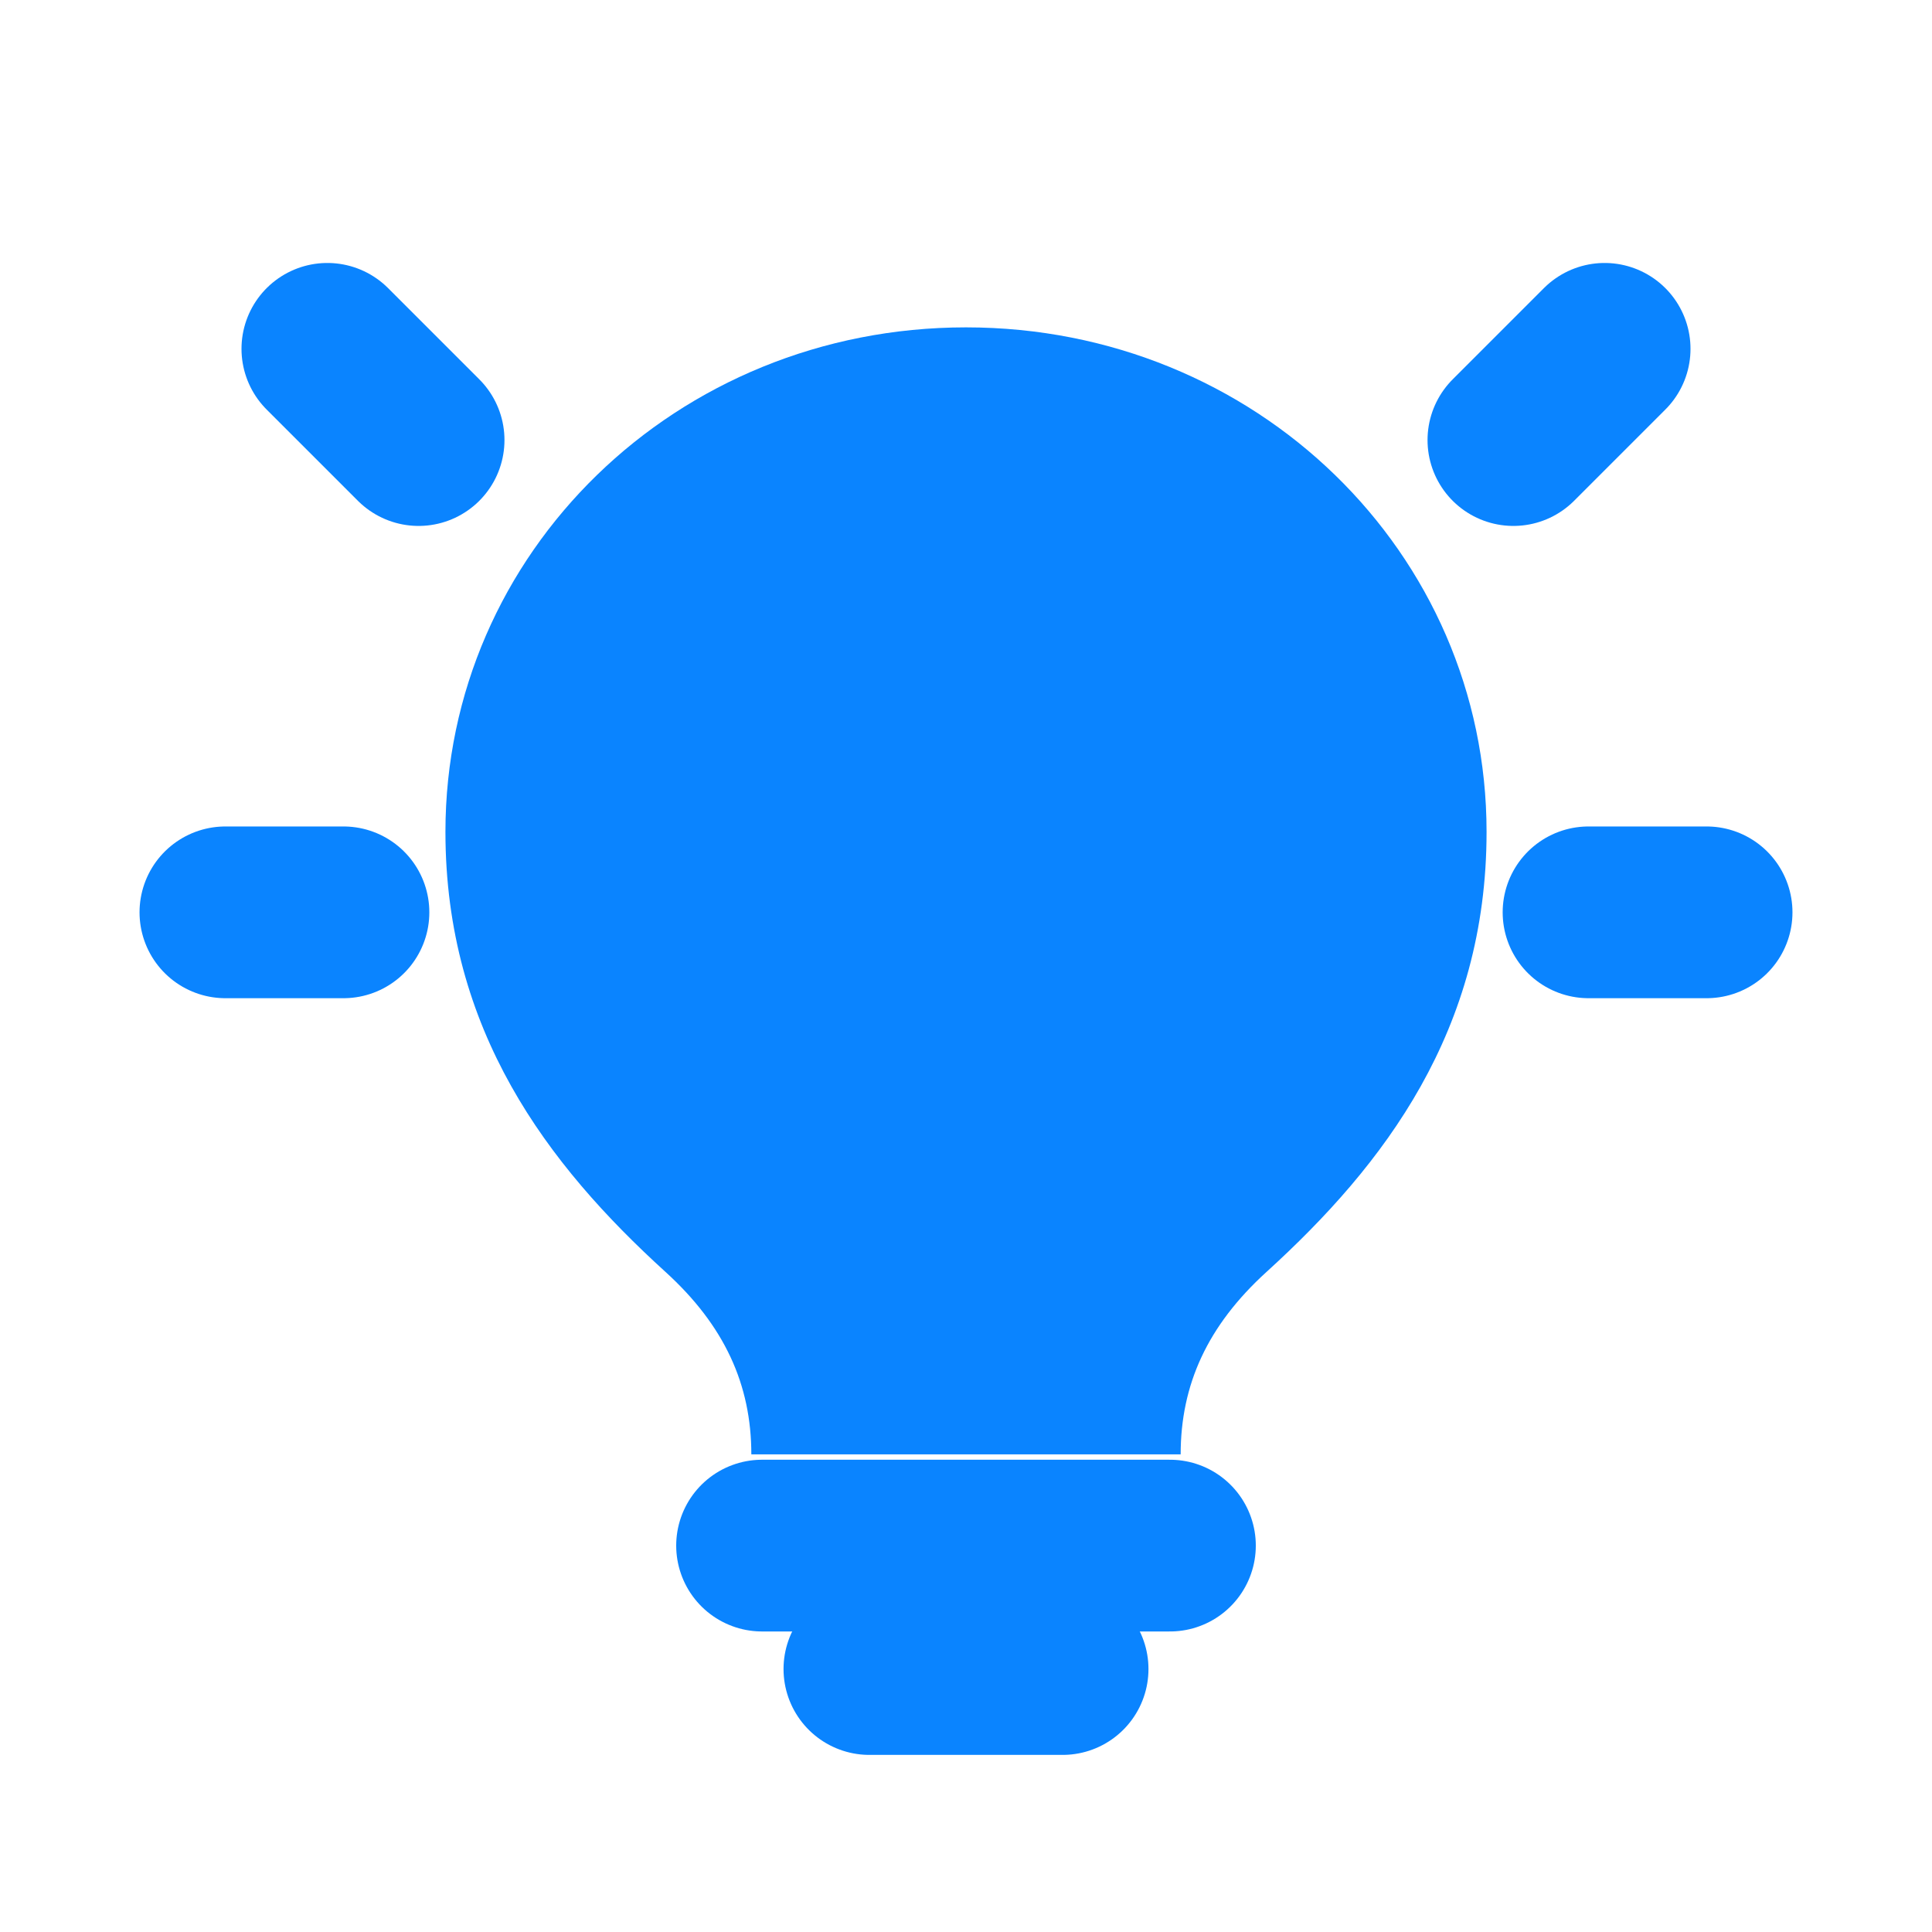
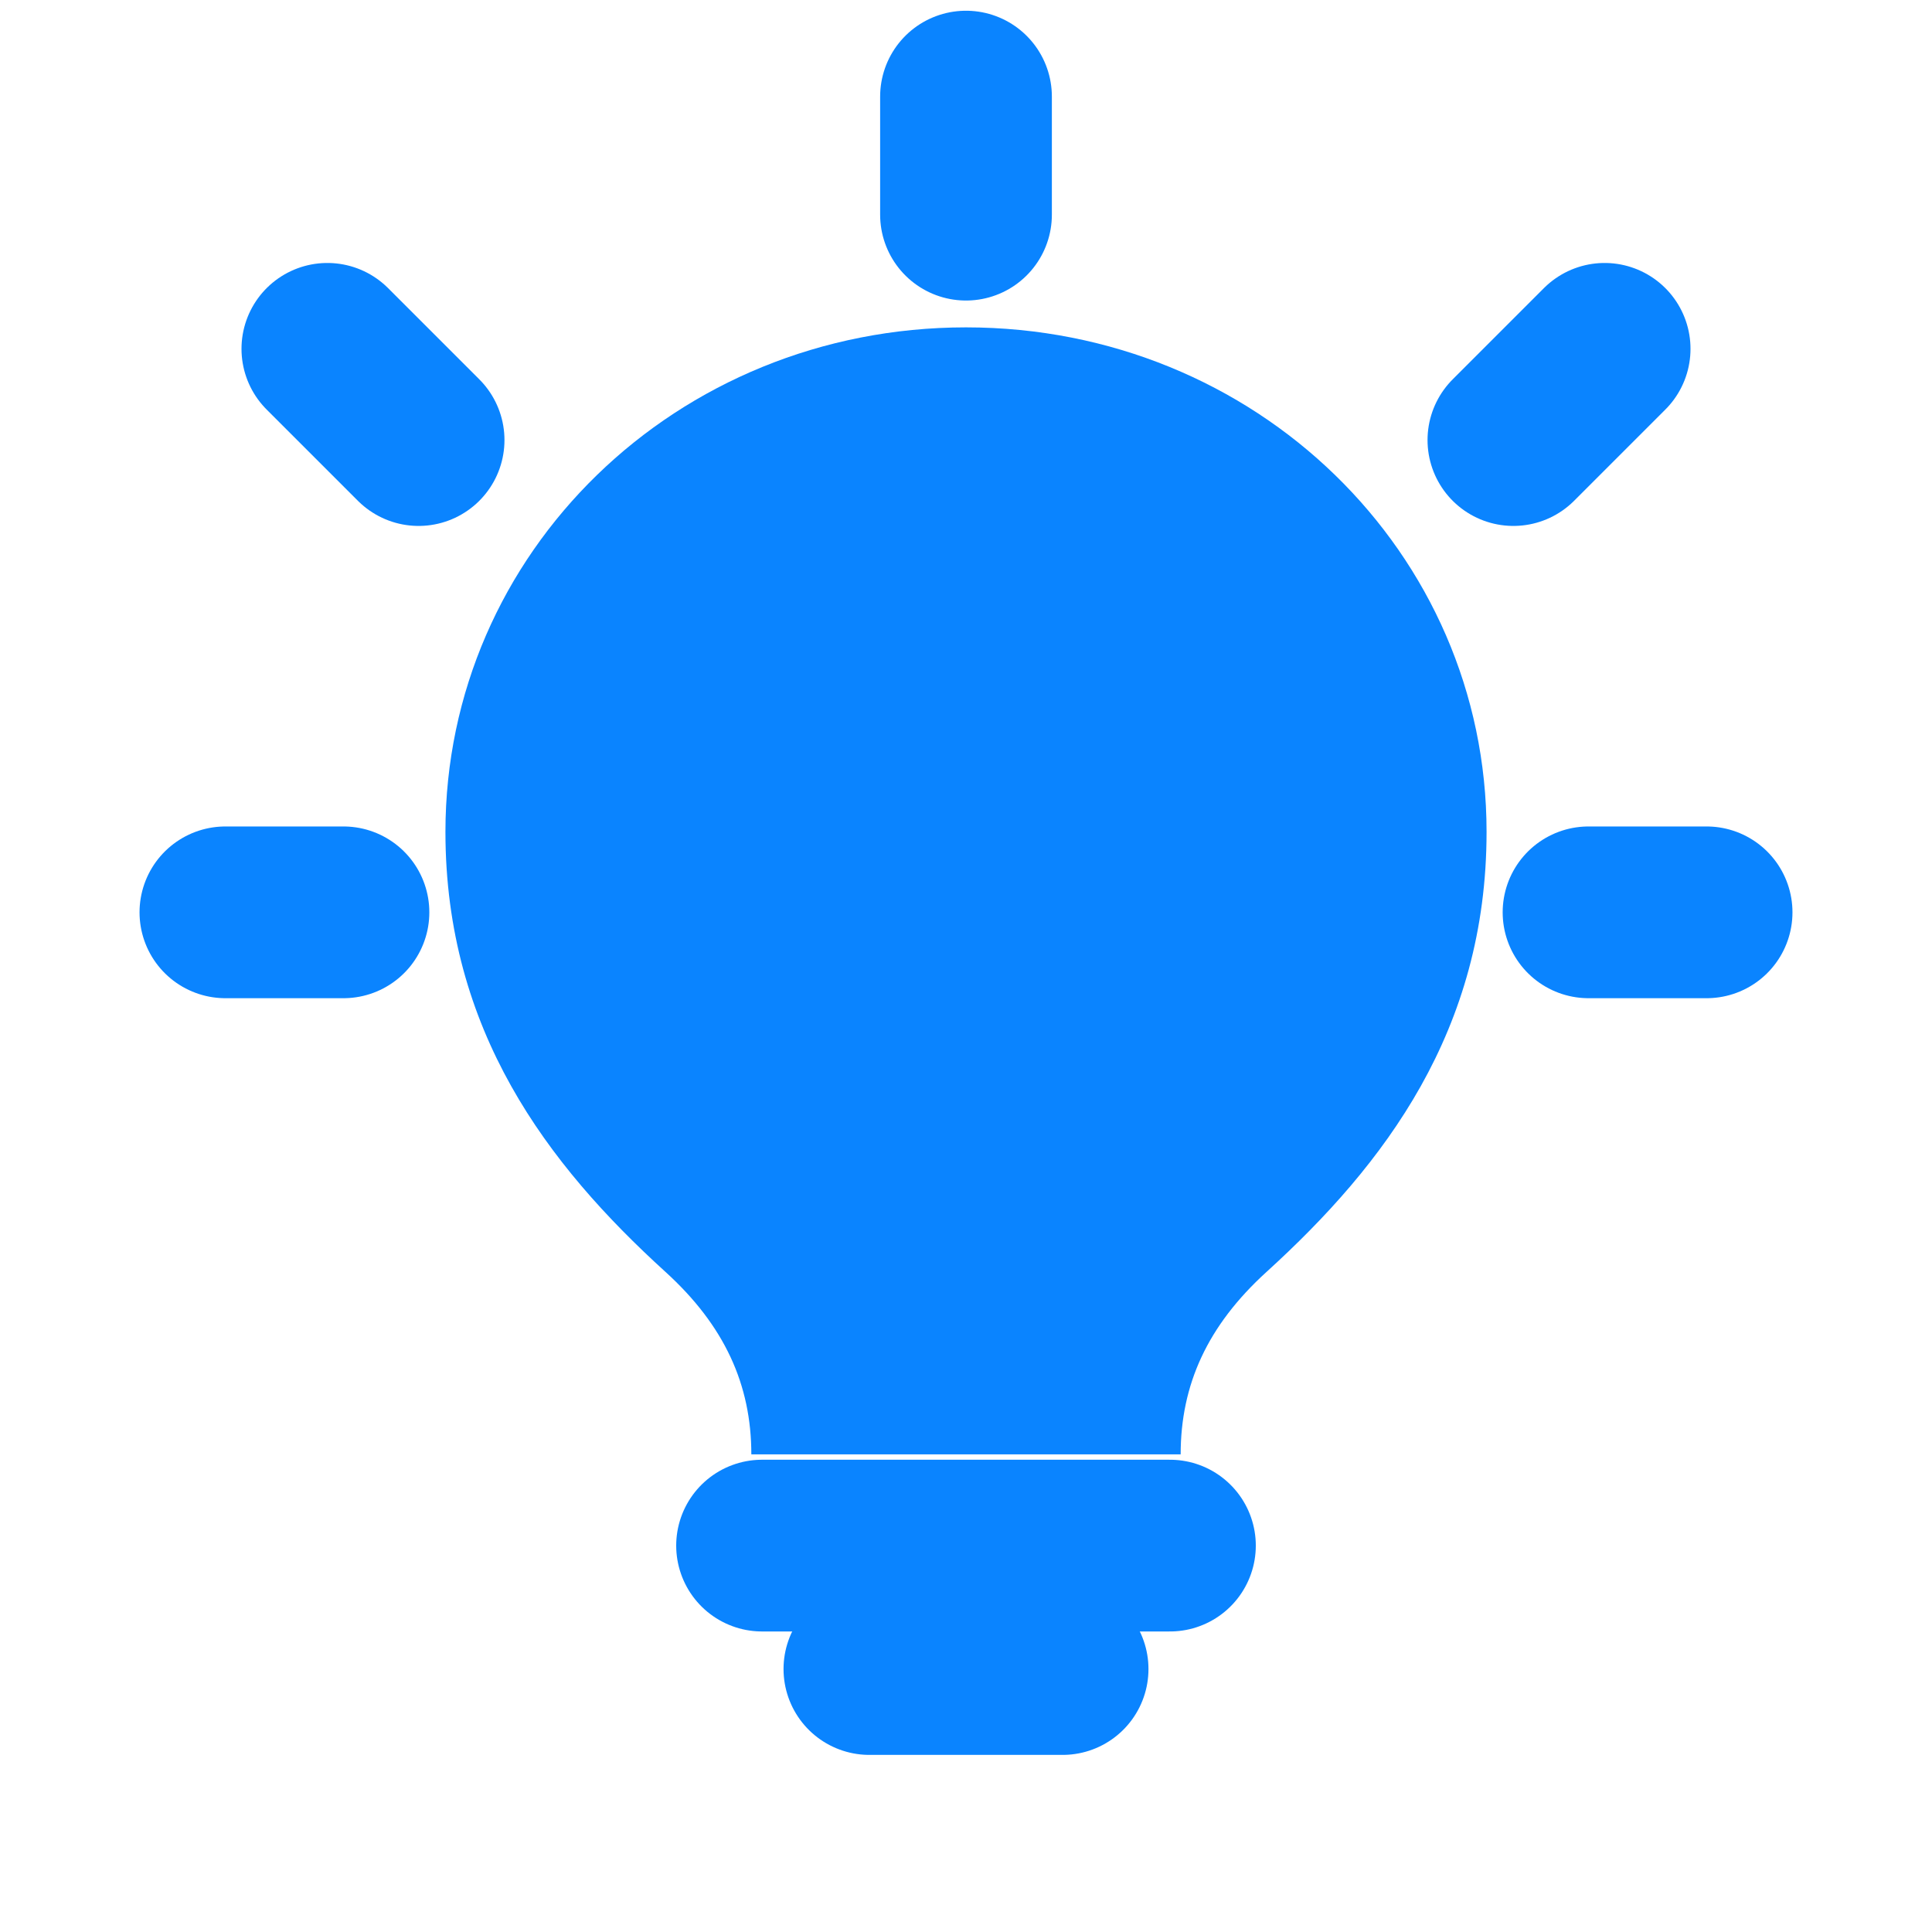
<svg xmlns="http://www.w3.org/2000/svg" width="36" height="36" viewBox="0 0 36 36">
  <g fill="#0A84FF" stroke="#0A84FF" stroke-linecap="round" stroke-linejoin="round">
    <path d="M18 6.1c-5.4 0-9.7 4.2-9.7 9.4 0 3.7 1.9 6.2 4.1 8.2 1.1 1 1.6 2.1 1.6 3.4h8c0-1.3.5-2.4 1.6-3.4 2.2-2 4.1-4.5 4.1-8.2 0-5.2-4.3-9.4-9.7-9.4Z" stroke="none" />
    <path d="M14.2 28.8h7.6" stroke-width="3.2" />
    <path d="M16.2 31.1h3.6" stroke-width="3.2" />
-     <path d="M6.1 6.5l1.7 1.7M29.9 6.5l-1.7 1.7M4.2 17h2.2M31.8 17h-2.2" fill="none" stroke-width="3.2" />
+     <path d="M18 1.8V4M6.1 6.5l1.7 1.7M29.9 6.5l-1.7 1.7M4.2 17h2.2M31.8 17h-2.2" fill="none" stroke-width="3.2" />
  </g>
</svg>
